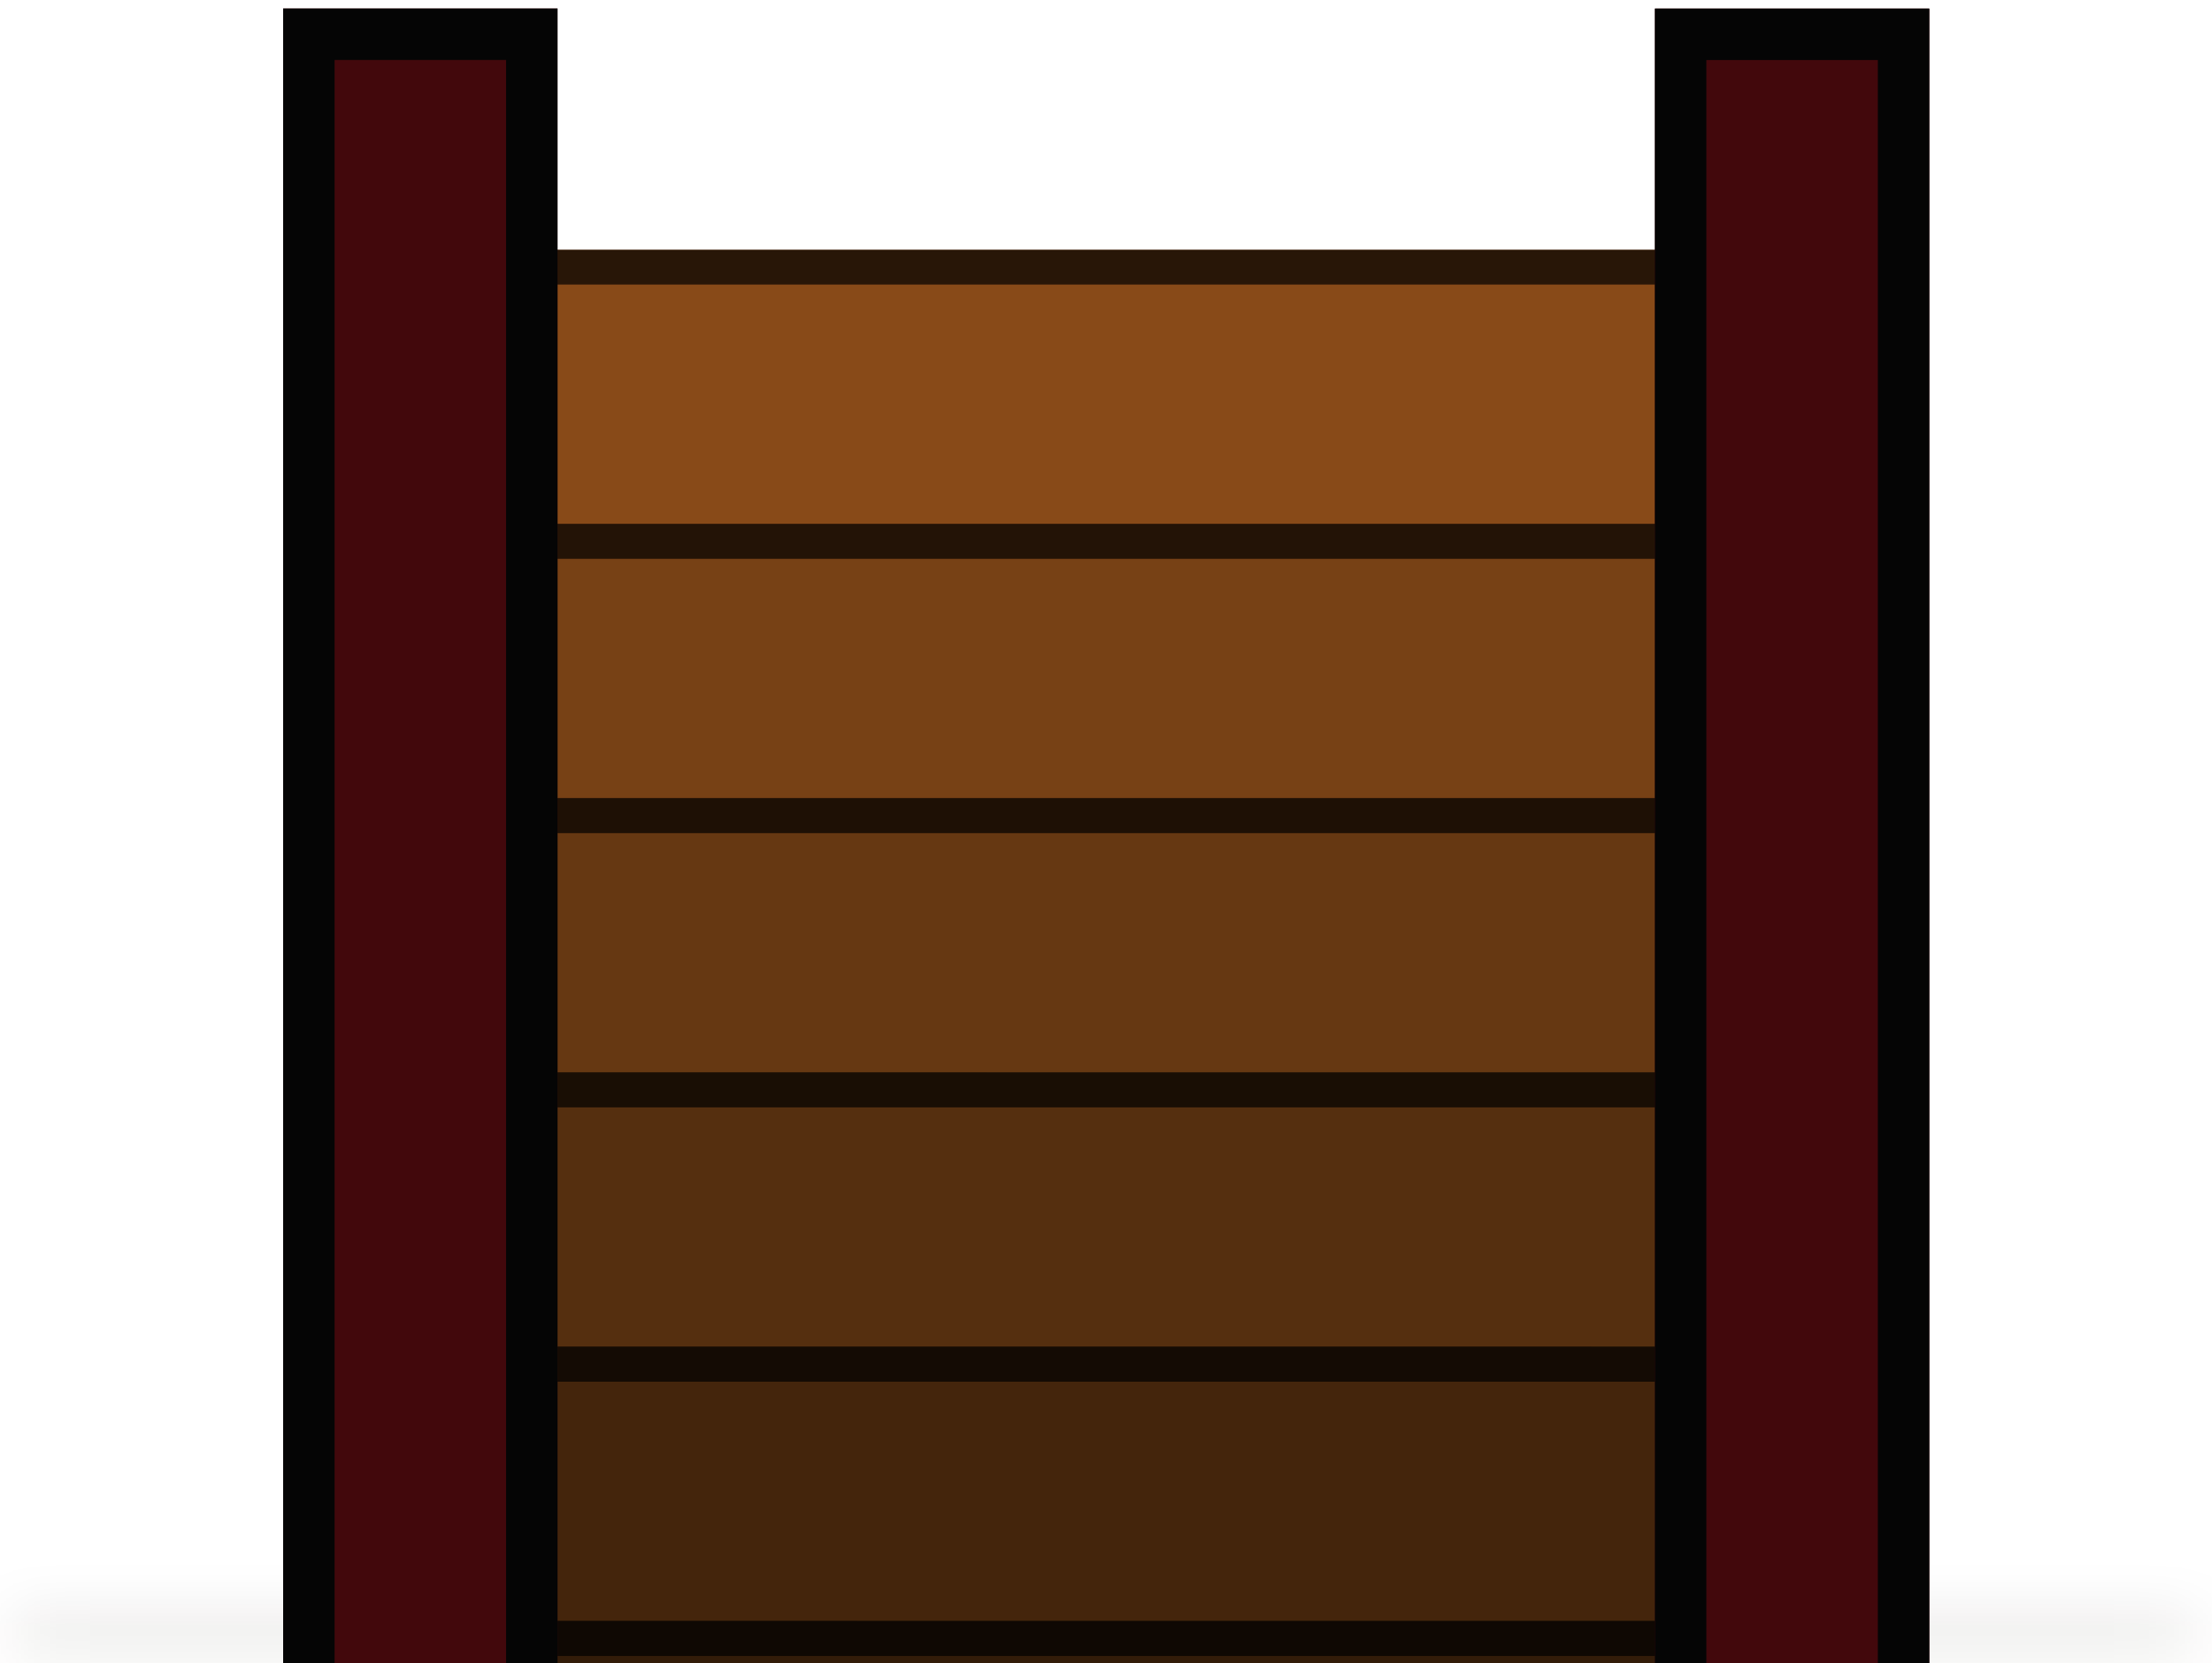
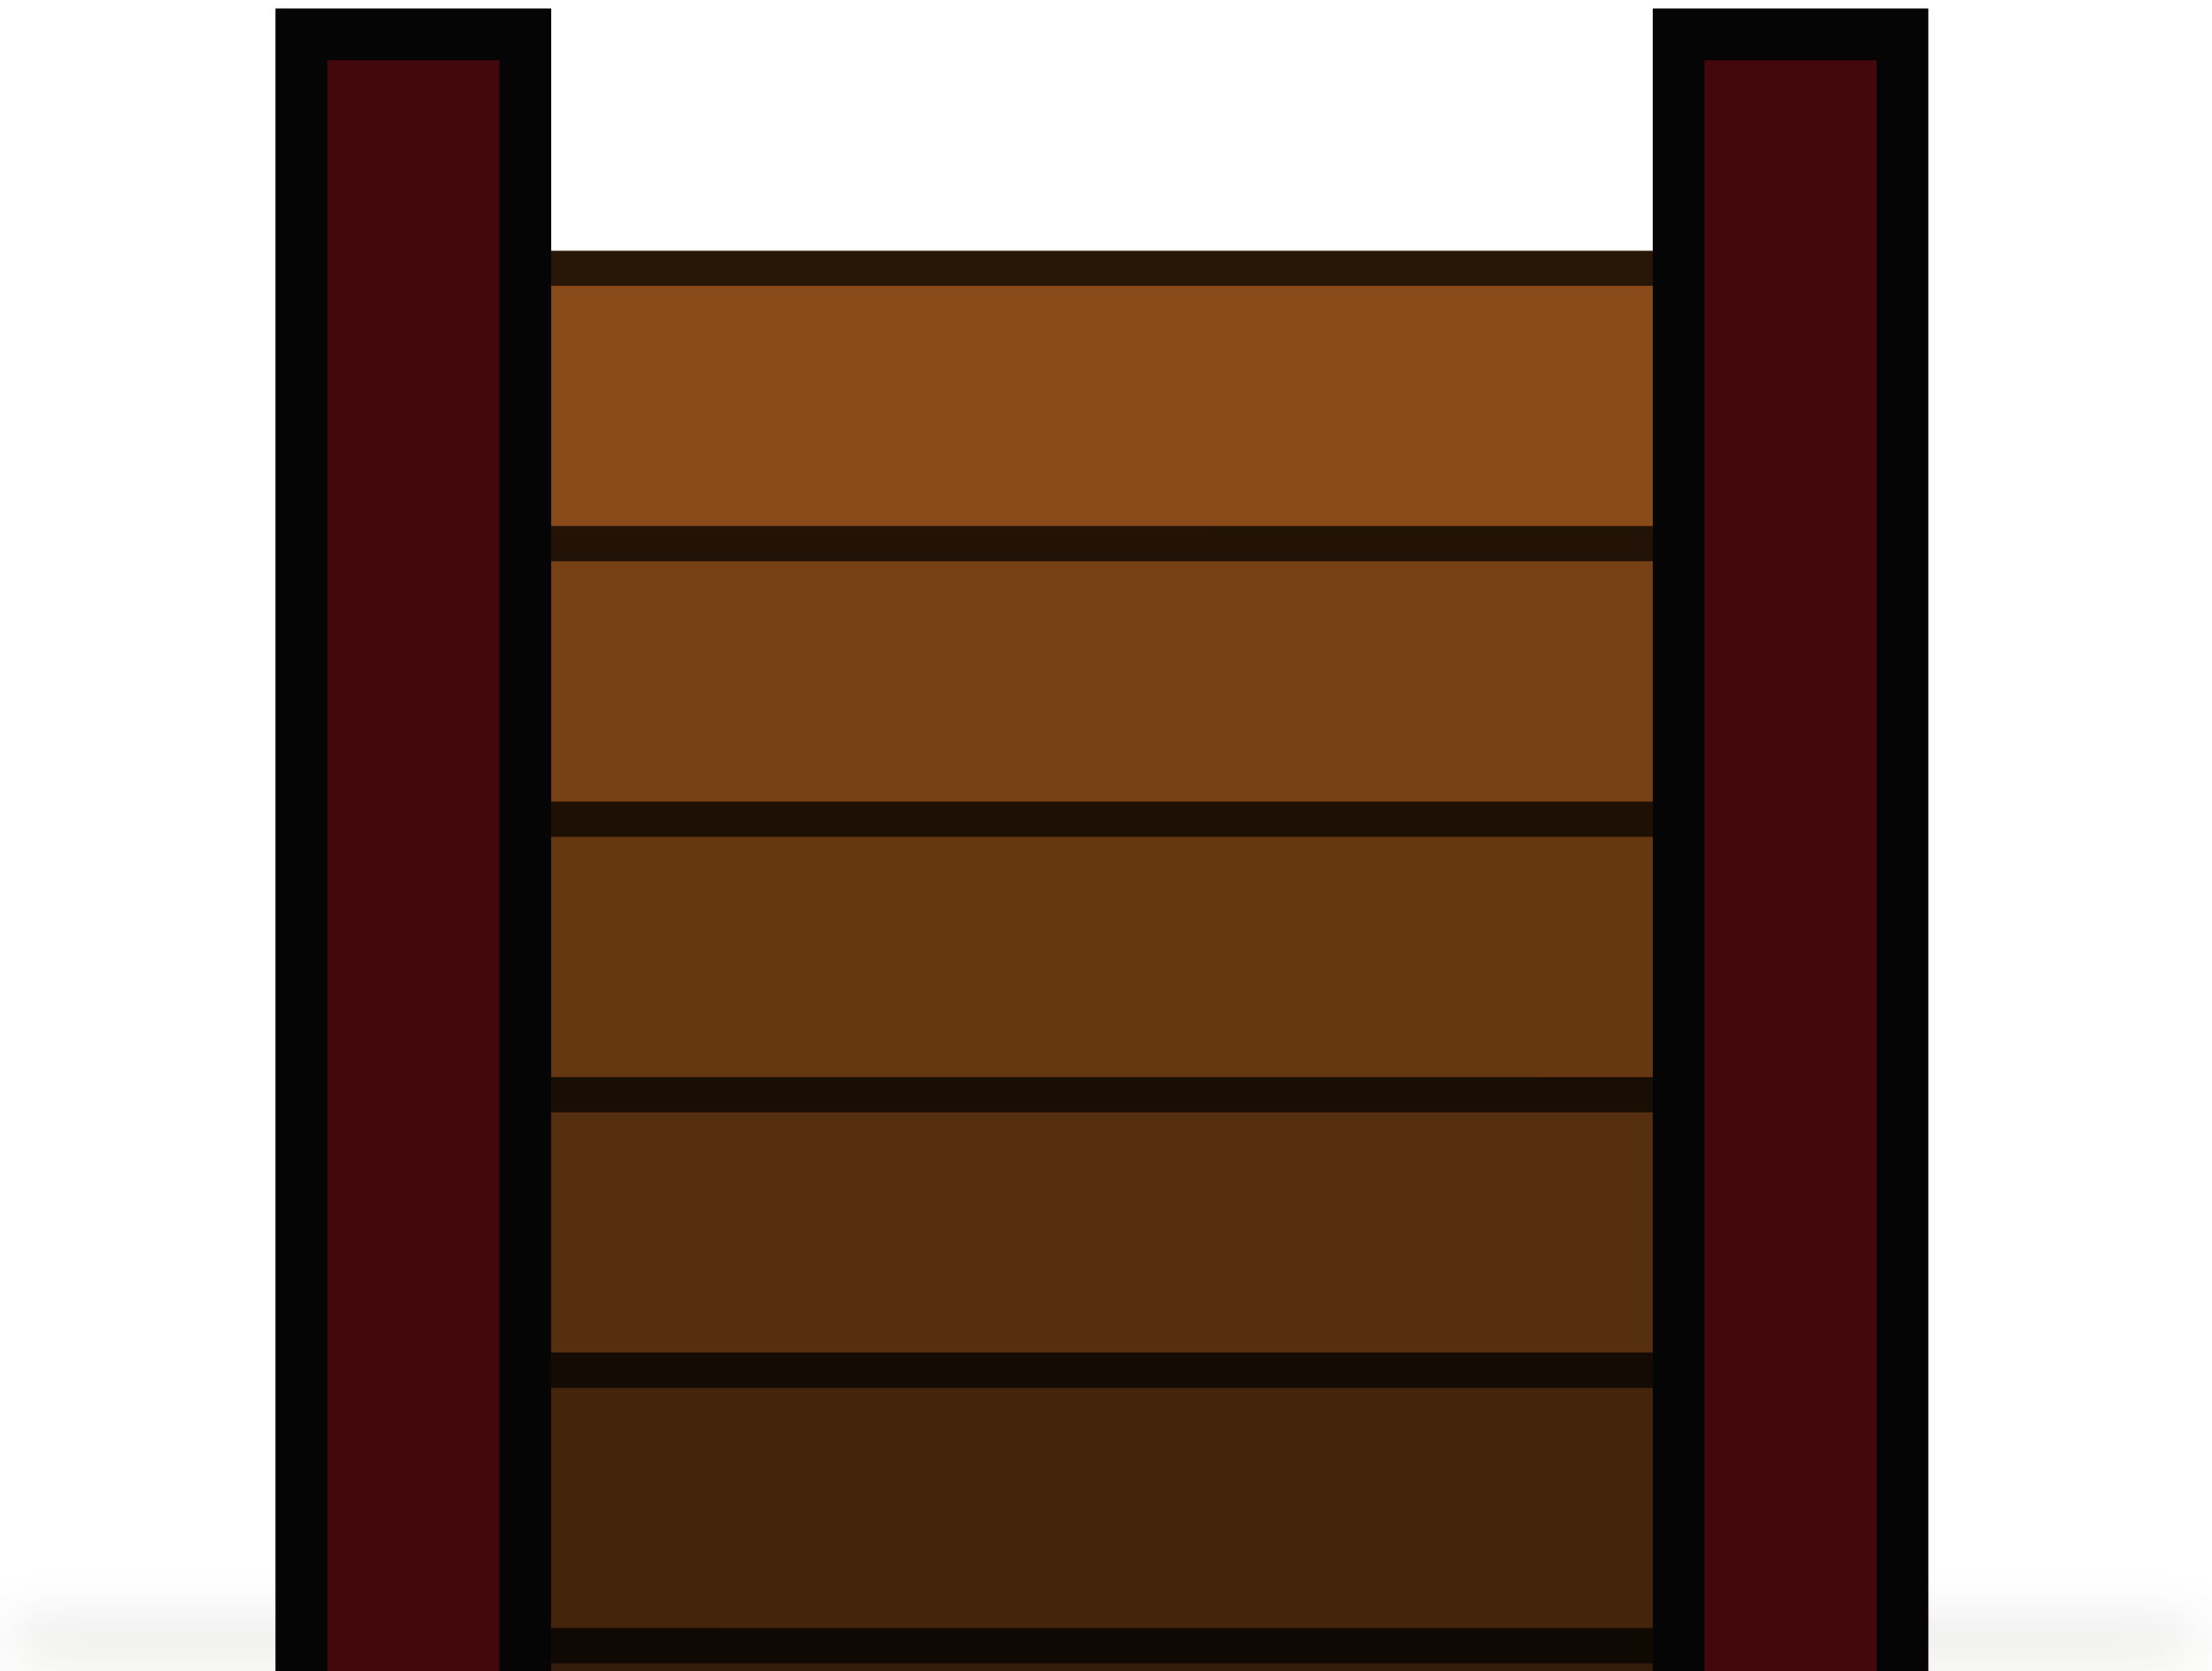
- <svg xmlns="http://www.w3.org/2000/svg" xmlns:xlink="http://www.w3.org/1999/xlink" width="258" height="194" viewBox="0 0 68.263 51.329" version="1.1" id="svg306">
+ <svg xmlns="http://www.w3.org/2000/svg" xmlns:xlink="http://www.w3.org/1999/xlink" width="257" height="194" viewBox="0 0 67.998 51.329" version="1.1" id="svg306">
  <defs id="defs190">
-     <pattern xlink:href="#pattern2723" id="pattern2739" patternTransform="matrix(0.1870887,-0.1870887,0.1870887,0.1870887,-753.2615,25.66502)" />
+     <pattern xlink:href="#pattern2723" id="pattern2739" patternTransform="matrix(0.1870887,-0.1870887,0.1870887,0.1870887,-753.526,25.66502)" />
    <pattern xlink:href="#pattern9450" id="pattern2723" patternTransform="matrix(0.1870887,-0.1870887,0.1870887,0.1870887,-279.3999,516.4668)" />
-     <pattern xlink:href="#pattern9584" id="pattern9600" patternTransform="matrix(0.1870887,-0.1870887,0.1870887,0.1870887,-380.7282,55.29839)" />
+     <pattern xlink:href="#pattern9584" id="pattern9600" patternTransform="matrix(0.1870887,-0.1870887,0.1870887,0.1870887,-380.9927,55.29839)" />
    <pattern xlink:href="#pattern9124" id="pattern9450" patternTransform="matrix(0.1870887,-0.1870887,0.1870887,0.1870887,-93.13347,524.9336)" />
    <clipPath id="n">
      <path d="m 402.14,158.55 h 9.526 v -42.334 h -9.525 z" id="path42" style="fill:#a3977d;stroke-width:1.984" />
    </clipPath>
    <clipPath id="o">
      <path d="m 402.14,158.55 h 9.526 v -42.334 h -9.525 z" clip-path="url(#n)" id="path63" style="fill:#a3977d;stroke-width:1.984" />
    </clipPath>
    <clipPath id="E-6">
      <path clip-path="url(#o)" d="m 402.14,158.55 h 9.526 v -42.334 h -9.525 z" id="path66-6" style="fill:#a3977d;stroke-width:1.984" />
    </clipPath>
    <pattern patternUnits="userSpaceOnUse" width="96" height="96" patternTransform="matrix(0.2645834,0,0,0.2645834,-76.20002,389.4668)" id="pattern9124">
      <rect y="0" x="0" height="96" width="96" id="rect9118" style="fill:#818181;fill-opacity:1;stroke:none;stroke-width:18;stroke-linecap:square;stroke-linejoin:miter;stroke-miterlimit:4;stroke-dasharray:none;stroke-opacity:1;paint-order:normal" />
      <rect style="fill:#9b9b9b;fill-opacity:1;stroke:none;stroke-width:9;stroke-linecap:square;stroke-linejoin:miter;stroke-miterlimit:4;stroke-dasharray:none;stroke-opacity:1;paint-order:normal" id="rect9120" width="48" height="48" x="48" y="0" />
      <rect y="48" x="0" height="48" width="48" id="rect9122" style="fill:#9b9b9b;fill-opacity:1;stroke:none;stroke-width:9;stroke-linecap:square;stroke-linejoin:miter;stroke-miterlimit:4;stroke-dasharray:none;stroke-opacity:1;paint-order:normal" />
    </pattern>
    <pattern patternUnits="userSpaceOnUse" width="80" height="80" patternTransform="matrix(0.2645834,0,0,0.2645834,67.73335,512.2334)" id="pattern9584">
      <rect id="rect9558" y="0" x="0" height="80" width="80" style="fill:none;stroke:none;stroke-width:3.78" />
      <rect style="fill:none;stroke:none;stroke-width:3.78" width="80" height="80" x="0" y="0" id="rect9562" />
      <rect id="rect9564" y="0" x="0" height="80" width="80" style="fill:none;stroke:none;stroke-width:3.78" />
      <rect id="rect9566" y="0" x="0" height="80" width="80" style="fill:none;stroke:none;stroke-width:3.78" />
      <rect style="fill:none;stroke:none;stroke-width:3.78" width="80" height="80" x="0" y="0" id="rect9568" />
      <rect style="fill:#702025;fill-opacity:1;stroke:none;stroke-width:20;stroke-miterlimit:4;stroke-dasharray:none;stroke-opacity:0.682" id="rect9570" width="80" height="80" x="0" y="0" />
      <rect style="fill:none;stroke:none;stroke-width:3.78" width="80" height="80" x="0" y="0" id="rect9572" />
      <rect style="fill:none;stroke:none;stroke-width:3.78" width="80" height="80" x="2.8835499e-005" y="0" id="rect9574" />
      <rect style="fill:none;stroke:none;stroke-width:3.78" width="64" height="64" x="16" y="0" id="rect9576" />
      <path style="fill:#54181c;fill-opacity:1;stroke:none;stroke-width:8;stroke-miterlimit:4;stroke-dasharray:none;stroke-opacity:0.682" d="M 8.8398104e-6,8.1496039e-5 H 16 L 16,64 H 80 V 80 L 8.8398104e-6,80 Z" id="path9578" />
      <rect style="fill:#631b21;fill-opacity:1;stroke:none;stroke-width:8;stroke-miterlimit:4;stroke-dasharray:none;stroke-opacity:0.682" id="rect9580" width="32" height="32" x="48" y="0" />
      <rect style="fill:#631b21;fill-opacity:1;stroke:none;stroke-width:8;stroke-miterlimit:4;stroke-dasharray:none;stroke-opacity:0.682" id="rect9582" width="32" height="32" x="16" y="32" />
    </pattern>
    <clipPath clipPathUnits="userSpaceOnUse" id="clipPath3472">
      <path style="fill:#000000;fill-opacity:0.222;stroke:none;stroke-width:1.739;stroke-miterlimit:4;stroke-dasharray:none;stroke-opacity:1" d="M 414.867,584.2 H 516.467 V 787.4 H 414.867 Z" id="path3474" />
    </clipPath>
    <clipPath clipPathUnits="userSpaceOnUse" id="clipPath3478">
      <path style="fill:#c2c2c2;fill-opacity:1;stroke:none;stroke-width:1.4;stroke-miterlimit:4;stroke-dasharray:none;stroke-opacity:0.566" d="m 406.4,575.733 v 73.377 0 73.377 73.378 h 118.533 v -73.378 -73.377 0 -73.377 z" id="path3480" />
    </clipPath>
    <clipPath clipPathUnits="userSpaceOnUse" id="clipPath3484">
      <path style="fill:#d2d2d2;fill-opacity:1;stroke:none;stroke-width:1.553;stroke-miterlimit:4;stroke-dasharray:none;stroke-opacity:0.566" d="m 397.934,567.267 v 79.022 0 79.022 79.023 h 135.467 v -79.023 -79.022 0 -79.022 z" id="path3486" />
    </clipPath>
    <clipPath clipPathUnits="userSpaceOnUse" id="clipPath3490">
      <path id="path3492" d="m 389.467,558.8 v 84.666 0 84.666 84.667 h 152.4 v -84.667 -84.666 0 -84.666 z" style="fill:#e5e5e5;fill-opacity:1;stroke:none;stroke-width:1.705;stroke-miterlimit:4;stroke-dasharray:none;stroke-opacity:0.566" />
    </clipPath>
    <clipPath id="y-0">
      <path d="m 496.26,-65.722 v -10.054 h -25.4 v 10.054 z" id="path117-3" style="fill:#252525;stroke-width:1.467" />
    </clipPath>
    <clipPath id="s-2">
      <path d="m 402.14,158.55 h 9.526 v -42.334 h -9.525 z" clip-path="url(#n)" id="path184-9" style="fill:#a3977d;stroke-width:1.984" />
    </clipPath>
    <clipPath id="r-4">
      <path clip-path="url(#n)" d="m 402.14,158.55 h 9.526 v -42.334 h -9.525 z" id="path45-0" style="fill:#a3977d;stroke-width:1.984" />
    </clipPath>
    <clipPath clipPathUnits="userSpaceOnUse" id="clipPath4018">
      <path style="fill:#a59b83;fill-opacity:1;stroke-width:2.243" id="path4020" d="m 0,524.935 v 8.466 h 60.854 v -8.467 z" />
    </clipPath>
    <clipPath clipPathUnits="userSpaceOnUse" id="clipPath2641">
      <rect style="fill:#323232;fill-opacity:1;stroke:none;stroke-width:3.175;stroke-linecap:square;stroke-linejoin:bevel;stroke-miterlimit:4;stroke-dasharray:none;stroke-opacity:1;paint-order:normal" id="rect2643" width="42.333" height="42.333" x="270.933" y="491.067" />
    </clipPath>
    <clipPath clipPathUnits="userSpaceOnUse" id="clipPath2712">
      <rect y="508" x="287.867" height="8.467" width="8.467" id="rect2714" style="fill:#a6a6a6;fill-opacity:1;stroke:none;stroke-width:0.635;stroke-linecap:square;stroke-linejoin:bevel;stroke-miterlimit:4;stroke-dasharray:none;stroke-opacity:1;paint-order:normal" rx="1.058" ry="1.058" />
    </clipPath>
    <clipPath clipPathUnits="userSpaceOnUse" id="clipPath2850">
      <path style="fill:#5d2f09;stroke-width:0.56" id="path2853" d="M 135.467,525.992 H 67.733 v -5.821 H 135.467 Z" />
    </clipPath>
    <clipPath clipPathUnits="userSpaceOnUse" id="clipPath1838">
      <path style="fill:#5d2f09;stroke-width:0.714" id="path1840" d="M 491.067,602.192 H 381 v -5.821 h 110.067 z" />
    </clipPath>
    <clipPath clipPathUnits="userSpaceOnUse" id="clipPath2189">
      <path id="path2191" d="M 194.734,-177.802 V 16.933 h -42.372 l 0.007,67.733 H 25.4 V 203.2 H 152.381 l 0.019,194.733 H 84.667 v 76.2 H 0 v 8.467 h 93.133 l 0.001,-76.201 h 67.732 l -0.011,-118.484 0.049,-0.049 -0.037,-127 h -0.024 -8.443 -0.023 l 0.003,33.867 H 33.867 V 93.133 H 152.371 l 0.003,33.867 h 0.026 8.439 0.027 V 50.8 l -0.035,-0.035 -0.003,-25.365 H 296.334 V -16.934 H 220.096 V -152.401 H 440.23 v 135.467 h -76.162 v 42.334 h 135.428 l 0.037,237.067 h 8.467 V 228.6 H 626.534 V 330.2 H 508 v -33.867 h -8.467 V 397.933 H 381 v 160.867 h 110.067 v -67.734 h -8.467 V 550.333 H 389.467 V 406.4 H 508 V 338.667 H 635 V 220.133 H 508 l -0.037,-203.2 -42.295,-10e-4 V -177.801 Z m -50.8,634.998 v 33.871 h 169.332 v 76.2 h 33.867 V 457.199 Z m 380.999,33.871 v 110.067 H 347.133 152.4 V 541.867 524.933 H 0 v 8.465 h 59.267 l 8.467,8.466 76.2,0.003 v 67.733 H 330.2 l 8.467,8.466 H 533.4 V 491.067 Z" style="fill:#42080c;fill-opacity:1;stroke-width:2.243" />
    </clipPath>
    <filter style="color-interpolation-filters:sRGB" id="filter1468" x="-0.006" width="1.012" y="-0.004" height="1.008">
      <feGaussianBlur stdDeviation="1.16" id="feGaussianBlur1470" />
    </filter>
  </defs>
-   <path style="fill:#130902;fill-opacity:0.945;stroke-width:1.005;filter:url(#filter1468)" d="m -330.987,-101.335 v -381 h 43.392 l -10e-6,-59.267 H 0.272 v 59.267 H 42.605 V -75.935 H -75.928 V 51.065 H 68.005 V 135.732 H -135.195 l -8.467,-8.467 H -338.395 V 59.532 h -67.733 l -8.467,-8.467 v -76.2 h 16.933 v -76.2 z" id="path38-1" />
-   <path id="path2443" d="m -329.928,-92.868 v 67.733 h 194.733 v 93.133 h 50.8 v -101.6 -59.267 z" style="fill:#484848;fill-opacity:1;stroke-width:1.131" />
-   <path style="fill:url(#pattern2739);fill-opacity:1;stroke-width:0.864" d="m -389.195,-92.868 v 76.2 h -50.8 v 50.8 h 118.533 V -92.868 Z m 67.734,84.667 -5.2e-4,127 h 177.8 8.467 v 8.467 H 59.539 V 59.532 H -135.195 v 16.933 h -8.467 -8.467 V -8.202 Z" id="path2721" />
-   <path d="M 491.067,602.192 H 381 v -5.821 h 110.067 z" id="path1836" style="fill:#5d2f09;stroke:#191919;stroke-width:2.117;stroke-miterlimit:4;stroke-dasharray:none;stroke-opacity:1" clip-path="url(#clipPath1838)" transform="translate(-473.8616,-490.8018)" />
-   <rect y="491.067" x="270.933" height="42.333" width="42.333" id="rect2639" style="fill:#e5d19f;fill-opacity:1;stroke:#000000;stroke-width:3.175;stroke-linecap:square;stroke-linejoin:bevel;stroke-miterlimit:4;stroke-dasharray:none;stroke-opacity:0.137;paint-order:normal" clip-path="url(#clipPath2641)" transform="translate(-473.8616,-490.8018)" />
-   <rect ry="1.058" rx="1.058" style="fill:#a6a6a6;fill-opacity:1;stroke:#000000;stroke-width:2.117;stroke-linecap:square;stroke-linejoin:bevel;stroke-miterlimit:4;stroke-dasharray:none;stroke-opacity:0.157;paint-order:normal" id="rect2710" width="8.467" height="8.467" x="287.867" y="508" clip-path="url(#clipPath2712)" transform="translate(-473.8616,-490.8018)" />
-   <path d="m -321.462,-473.868 -8e-5,389.467 355.6,-1e-5 8e-5,-389.467 H -101.328 v -25.4 h -84.667 v 25.4 z" id="path208" style="fill:url(#pattern9600);fill-opacity:1" />
-   <path style="fill:#884a18;stroke:#000000;stroke-width:2.144;stroke-opacity:0.706" id="path2445-0" transform="matrix(0,-1,0.975,0,-99.68064,419.3768)" clip-path="url(#E-6)" d="m 402.14,158.55 h 9.526 v -42.334 h -9.525 z" />
-   <path style="fill:#774115;stroke:#000000;stroke-width:2.144;stroke-opacity:0.706" id="path2447-2" d="m 402.14,158.55 h 9.526 v -42.334 h -9.525 z" clip-path="url(#E-6)" transform="matrix(0,-1,0.975,0,-99.68064,427.8438)" />
-   <path style="fill:#663812;stroke:#000000;stroke-width:2.144;stroke-opacity:0.706" id="path2449-0" transform="matrix(0,-1,0.975,0,-99.68064,436.3108)" clip-path="url(#E-6)" d="m 402.14,158.55 h 9.526 v -42.334 h -9.525 z" />
-   <path style="fill:#552f0f;stroke:#000000;stroke-width:2.144;stroke-opacity:0.706" id="path2451-7" d="m 402.14,158.55 h 9.526 v -42.334 h -9.525 z" clip-path="url(#E-6)" transform="matrix(0,-1,0.975,0,-99.68064,444.7768)" />
-   <path style="fill:#44250c;stroke:#000000;stroke-width:2.144;stroke-opacity:0.706" id="path2453-4" transform="matrix(0,-1,0.975,0,-99.68064,453.2438)" clip-path="url(#E-6)" d="m 402.14,158.55 h 9.526 v -42.334 h -9.525 z" />
-   <path style="fill:#331c09;stroke:#000000;stroke-width:2.144;stroke-opacity:0.706" id="path2455-7" d="m 402.14,158.55 h 9.526 v -42.334 h -9.525 z" clip-path="url(#E-6)" transform="matrix(0,-1,0.975,0,-99.68064,461.7108)" />
-   <rect y="8.195" x="-86.518" height="270.933" width="2.117" id="rect9181" style="fill:#000000;fill-opacity:0.098;stroke:none;stroke-width:7.332;stroke-linecap:square;stroke-linejoin:miter;stroke-miterlimit:4;stroke-dasharray:none;stroke-opacity:1;paint-order:normal" transform="rotate(90)" />
-   <path style="fill:#e5d19f;fill-opacity:1;stroke:#000000;stroke-width:3.175;stroke-miterlimit:4;stroke-dasharray:none;stroke-opacity:0.137" d="m 389.467,558.8 v 84.666 9.1e-4 84.666 84.667 h 152.4 v -84.667 -84.666 -9.1e-4 -84.666 z" id="path3488" clip-path="url(#clipPath3490)" transform="matrix(1.111111,0,0,1.06667,-661.0691,-1010.657)" />
-   <path id="path3482" d="m 397.934,567.267 v 79.022 9.2e-4 79.022 79.023 h 135.467 v -79.023 -79.022 -9.3e-4 -79.022 z" style="fill:#d2d2d2;fill-opacity:1;stroke:#030303;stroke-width:3.175;stroke-miterlimit:4;stroke-dasharray:none;stroke-opacity:0.565" clip-path="url(#clipPath3484)" transform="matrix(1.125,0,0,1.071432,-667.5367,-1013.923)" />
-   <path id="path3476" d="m 406.4,575.733 v 73.377 9.3e-4 73.377 73.378 h 118.533 v -73.378 -73.377 -6.3e-4 -73.377 z" style="fill:#c2c2c2;fill-opacity:1;stroke:#000000;stroke-width:3.175;stroke-miterlimit:4;stroke-dasharray:none;stroke-opacity:0.239" clip-path="url(#clipPath3478)" transform="matrix(1.111111,0,0,1.06667,-661.0691,-1010.657)" />
-   <path id="path3470" d="M 414.867,584.2 H 516.467 V 787.4 H 414.867 Z" style="fill:#000000;fill-opacity:0.222;stroke:#000000;stroke-width:3.175;stroke-miterlimit:4;stroke-dasharray:none;stroke-opacity:0.102" clip-path="url(#clipPath3472)" transform="matrix(1.111111,0,0,1.06667,-661.0691,-1010.657)" />
-   <path style="fill:#646464" id="path1454" transform="matrix(-1,0,0,-1.325,-53.7289,196.5852)" d="m 402.14,158.55 h 9.526 v -42.334 h -9.525 z" clip-path="url(#r-4)" />
-   <path style="fill:#464646;stroke:#000000;stroke-width:1.839;stroke-opacity:0.706" id="path1456" d="m 402.14,158.55 h 9.526 v -42.334 h -9.525 z" clip-path="url(#s-2)" transform="matrix(-1,0,0,-1.325,-28.3309,196.5852)" />
-   <path style="fill:#505050;stroke:#000000;stroke-width:1.839;stroke-opacity:0.706" id="path1458" transform="matrix(-1,0,0,-1.325,-36.79688,196.5852)" clip-path="url(#s-2)" d="m 402.14,158.55 h 9.526 v -42.334 h -9.525 z" />
-   <path style="fill:#5a5a5a;stroke:#000000;stroke-width:1.839;stroke-opacity:0.706" id="path1460" d="m 402.14,158.55 h 9.526 v -42.334 h -9.525 z" clip-path="url(#s-2)" transform="matrix(-1,0,0,-1.325,-45.2639,196.5852)" />
-   <path style="fill:#3c3c3c;stroke:#000000;stroke-width:1.839;stroke-opacity:0.706" id="path1462" transform="matrix(-1,0,0,-1.325,-19.86389,196.5852)" clip-path="url(#s-2)" d="m 402.14,158.55 h 9.526 v -42.334 h -9.525 z" />
-   <path style="fill:#323232;stroke:#000000;stroke-width:1.839;stroke-opacity:0.706" id="path1464" transform="matrix(-1,0,0,-1.325,-11.3969,196.5852)" clip-path="url(#s-2)" d="m 402.14,158.55 h 9.526 v -42.334 h -9.525 z" />
-   <path style="fill:#323232;stroke:#000000;stroke-width:1.839;stroke-opacity:0.706" id="path1466" d="m 402.14,158.55 h 9.526 v -42.334 h -9.525 z" clip-path="url(#s-2)" transform="matrix(-1,0,0,-1.325,-11.3969,196.5852)" />
-   <path d="m 0,524.935 v 8.466 h 60.854 v -8.467 z" id="path4016" style="fill:#a59b83;fill-opacity:1;stroke:#050505;stroke-width:3.175;stroke-miterlimit:4;stroke-dasharray:none;stroke-opacity:1" clip-path="url(#clipPath4018)" transform="translate(-473.8616,-490.8018)" />
-   <path clip-path="url(#clipPath4018)" style="fill:#a59b83;fill-opacity:1;stroke:#050505;stroke-width:3.175;stroke-miterlimit:4;stroke-dasharray:none;stroke-opacity:1" id="path4022" d="m 0,524.935 v 8.466 h 60.854 v -8.467 z" transform="translate(-473.8616,-541.6025)" />
-   <g id="g1486" transform="matrix(0.5000001,0,0,0.5000001,-186.2594,-122.5705)" style="fill:#616161;fill-opacity:0.636">
+   <path style="fill:#130902;fill-opacity:0.945;stroke-width:1.005;filter:url(#filter1468)" d="m -331.251,-101.335 v -381 h 43.392 l -10e-6,-59.267 H 0.007 v 59.267 H 42.341 V -75.935 H -76.193 V 51.065 H 67.741 V 135.732 H -135.459 l -8.467,-8.467 H -338.659 V 59.532 h -67.733 l -8.467,-8.467 v -76.2 h 16.933 v -76.2 z" id="path38-1" />
+   <path id="path2443" d="m -330.193,-92.868 v 67.733 h 194.733 v 93.133 h 50.8 v -101.6 -59.267 z" style="fill:#484848;fill-opacity:1;stroke-width:1.131" />
+   <path style="fill:url(#pattern2739);fill-opacity:1;stroke-width:0.864" d="m -389.459,-92.868 v 76.2 h -50.8 v 50.8 h 118.533 V -92.868 Z m 67.734,84.667 -5.2e-4,127 h 177.8 8.467 v 8.467 H 59.274 V 59.532 H -135.459 v 16.933 h -8.467 -8.467 V -8.202 Z" id="path2721" />
+   <path d="M 491.067,602.192 H 381 v -5.821 h 110.067 z" id="path1836" style="fill:#5d2f09;stroke:#191919;stroke-width:2.117;stroke-miterlimit:4;stroke-dasharray:none;stroke-opacity:1" clip-path="url(#clipPath1838)" transform="translate(-474.1261,-490.8018)" />
+   <rect y="491.067" x="270.933" height="42.333" width="42.333" id="rect2639" style="fill:#e5d19f;fill-opacity:1;stroke:#000000;stroke-width:3.175;stroke-linecap:square;stroke-linejoin:bevel;stroke-miterlimit:4;stroke-dasharray:none;stroke-opacity:0.137;paint-order:normal" clip-path="url(#clipPath2641)" transform="translate(-474.1261,-490.8018)" />
+   <rect ry="1.058" rx="1.058" style="fill:#a6a6a6;fill-opacity:1;stroke:#000000;stroke-width:2.117;stroke-linecap:square;stroke-linejoin:bevel;stroke-miterlimit:4;stroke-dasharray:none;stroke-opacity:0.157;paint-order:normal" id="rect2710" width="8.467" height="8.467" x="287.867" y="508" clip-path="url(#clipPath2712)" transform="translate(-474.1261,-490.8018)" />
+   <path d="m -321.726,-473.868 -8e-5,389.467 355.6,-1e-5 8e-5,-389.467 H -101.593 v -25.4 h -84.667 v 25.4 z" id="path208" style="fill:url(#pattern9600);fill-opacity:1" />
+   <path style="fill:#884a18;stroke:#000000;stroke-width:2.144;stroke-opacity:0.706" id="path2445-0" transform="matrix(0,-1,0.975,0,-99.94513,419.3768)" clip-path="url(#E-6)" d="m 402.14,158.55 h 9.526 v -42.334 h -9.525 z" />
+   <path style="fill:#774115;stroke:#000000;stroke-width:2.144;stroke-opacity:0.706" id="path2447-2" d="m 402.14,158.55 h 9.526 v -42.334 h -9.525 z" clip-path="url(#E-6)" transform="matrix(0,-1,0.975,0,-99.94513,427.8438)" />
+   <path style="fill:#663812;stroke:#000000;stroke-width:2.144;stroke-opacity:0.706" id="path2449-0" transform="matrix(0,-1,0.975,0,-99.94513,436.3108)" clip-path="url(#E-6)" d="m 402.14,158.55 h 9.526 v -42.334 h -9.525 z" />
+   <path style="fill:#552f0f;stroke:#000000;stroke-width:2.144;stroke-opacity:0.706" id="path2451-7" d="m 402.14,158.55 h 9.526 v -42.334 h -9.525 z" clip-path="url(#E-6)" transform="matrix(0,-1,0.975,0,-99.94513,444.7768)" />
+   <path style="fill:#44250c;stroke:#000000;stroke-width:2.144;stroke-opacity:0.706" id="path2453-4" transform="matrix(0,-1,0.975,0,-99.94513,453.2438)" clip-path="url(#E-6)" d="m 402.14,158.55 h 9.526 v -42.334 h -9.525 z" />
+   <path style="fill:#331c09;stroke:#000000;stroke-width:2.144;stroke-opacity:0.706" id="path2455-7" d="m 402.14,158.55 h 9.526 v -42.334 h -9.525 z" clip-path="url(#E-6)" transform="matrix(0,-1,0.975,0,-99.94513,461.7108)" />
+   <rect y="8.459" x="-86.518" height="270.933" width="2.117" id="rect9181" style="fill:#000000;fill-opacity:0.098;stroke:none;stroke-width:7.332;stroke-linecap:square;stroke-linejoin:miter;stroke-miterlimit:4;stroke-dasharray:none;stroke-opacity:1;paint-order:normal" transform="rotate(90)" />
+   <path style="fill:#e5d19f;fill-opacity:1;stroke:#000000;stroke-width:3.175;stroke-miterlimit:4;stroke-dasharray:none;stroke-opacity:0.137" d="m 389.467,558.8 v 84.666 9.1e-4 84.666 84.667 h 152.4 v -84.667 -84.666 -9.1e-4 -84.666 z" id="path3488" clip-path="url(#clipPath3490)" transform="matrix(1.111111,0,0,1.06667,-661.3336,-1010.657)" />
+   <path id="path3482" d="m 397.934,567.267 v 79.022 9.2e-4 79.022 79.023 h 135.467 v -79.023 -79.022 -9.3e-4 -79.022 z" style="fill:#d2d2d2;fill-opacity:1;stroke:#030303;stroke-width:3.175;stroke-miterlimit:4;stroke-dasharray:none;stroke-opacity:0.565" clip-path="url(#clipPath3484)" transform="matrix(1.125,0,0,1.071432,-667.8012,-1013.923)" />
+   <path id="path3476" d="m 406.4,575.733 v 73.377 9.3e-4 73.377 73.378 h 118.533 v -73.378 -73.377 -6.3e-4 -73.377 z" style="fill:#c2c2c2;fill-opacity:1;stroke:#000000;stroke-width:3.175;stroke-miterlimit:4;stroke-dasharray:none;stroke-opacity:0.239" clip-path="url(#clipPath3478)" transform="matrix(1.111111,0,0,1.06667,-661.3336,-1010.657)" />
+   <path id="path3470" d="M 414.867,584.2 H 516.467 V 787.4 H 414.867 Z" style="fill:#000000;fill-opacity:0.222;stroke:#000000;stroke-width:3.175;stroke-miterlimit:4;stroke-dasharray:none;stroke-opacity:0.102" clip-path="url(#clipPath3472)" transform="matrix(1.111111,0,0,1.06667,-661.3336,-1010.657)" />
+   <path style="fill:#646464" id="path1454" transform="matrix(-1,0,0,-1.325,-53.99339,196.5852)" d="m 402.14,158.55 h 9.526 v -42.334 h -9.525 z" clip-path="url(#r-4)" />
+   <path style="fill:#464646;stroke:#000000;stroke-width:1.839;stroke-opacity:0.706" id="path1456" d="m 402.14,158.55 h 9.526 v -42.334 h -9.525 z" clip-path="url(#s-2)" transform="matrix(-1,0,0,-1.325,-28.59539,196.5852)" />
+   <path style="fill:#505050;stroke:#000000;stroke-width:1.839;stroke-opacity:0.706" id="path1458" transform="matrix(-1,0,0,-1.325,-37.06137,196.5852)" clip-path="url(#s-2)" d="m 402.14,158.55 h 9.526 v -42.334 h -9.525 z" />
+   <path style="fill:#5a5a5a;stroke:#000000;stroke-width:1.839;stroke-opacity:0.706" id="path1460" d="m 402.14,158.55 h 9.526 v -42.334 h -9.525 z" clip-path="url(#s-2)" transform="matrix(-1,0,0,-1.325,-45.52839,196.5852)" />
+   <path style="fill:#3c3c3c;stroke:#000000;stroke-width:1.839;stroke-opacity:0.706" id="path1462" transform="matrix(-1,0,0,-1.325,-20.12838,196.5852)" clip-path="url(#s-2)" d="m 402.14,158.55 h 9.526 v -42.334 h -9.525 z" />
+   <path style="fill:#323232;stroke:#000000;stroke-width:1.839;stroke-opacity:0.706" id="path1464" transform="matrix(-1,0,0,-1.325,-11.66139,196.5852)" clip-path="url(#s-2)" d="m 402.14,158.55 h 9.526 v -42.334 h -9.525 z" />
+   <path style="fill:#323232;stroke:#000000;stroke-width:1.839;stroke-opacity:0.706" id="path1466" d="m 402.14,158.55 h 9.526 v -42.334 h -9.525 z" clip-path="url(#s-2)" transform="matrix(-1,0,0,-1.325,-11.66139,196.5852)" />
+   <path d="m 0,524.935 v 8.466 h 60.854 v -8.467 z" id="path4016" style="fill:#a59b83;fill-opacity:1;stroke:#050505;stroke-width:3.175;stroke-miterlimit:4;stroke-dasharray:none;stroke-opacity:1" clip-path="url(#clipPath4018)" transform="translate(-474.1261,-490.8018)" />
+   <path clip-path="url(#clipPath4018)" style="fill:#a59b83;fill-opacity:1;stroke:#050505;stroke-width:3.175;stroke-miterlimit:4;stroke-dasharray:none;stroke-opacity:1" id="path4022" d="m 0,524.935 v 8.466 h 60.854 v -8.467 z" transform="translate(-474.1261,-541.6025)" />
+   <g id="g1486" transform="matrix(0.5000001,0,0,0.5000001,-186.5239,-122.5705)" style="fill:#616161;fill-opacity:0.636">
    <rect style="fill:#616161;fill-opacity:0.636;stroke:none;stroke-width:1.058;stroke-linecap:square;stroke-linejoin:bevel;stroke-miterlimit:4;stroke-dasharray:none;stroke-opacity:1;paint-order:normal" id="rect1444" width="2.117" height="2.117" x="3.175" y="285.358" />
    <rect y="288.533" x="3.175" height="2.117" width="2.117" id="rect1446" style="fill:#616161;fill-opacity:0.636;stroke:none;stroke-width:1.058;stroke-linecap:square;stroke-linejoin:bevel;stroke-miterlimit:4;stroke-dasharray:none;stroke-opacity:1;paint-order:normal" />
    <rect y="291.708" x="6.35" height="2.117" width="2.117" id="rect1450" style="fill:#616161;fill-opacity:0.636;stroke:none;stroke-width:1.058;stroke-linecap:square;stroke-linejoin:bevel;stroke-miterlimit:4;stroke-dasharray:none;stroke-opacity:1;paint-order:normal" />
    <rect style="fill:#616161;fill-opacity:0.636;stroke:none;stroke-width:1.058;stroke-linecap:square;stroke-linejoin:bevel;stroke-miterlimit:4;stroke-dasharray:none;stroke-opacity:1;paint-order:normal" id="rect1452" width="2.117" height="2.117" x="6.35" y="288.533" />
    <rect y="285.358" x="6.35" height="2.117" width="2.117" id="rect1454" style="fill:#616161;fill-opacity:0.636;stroke:none;stroke-width:1.058;stroke-linecap:square;stroke-linejoin:bevel;stroke-miterlimit:4;stroke-dasharray:none;stroke-opacity:1;paint-order:normal" />
    <rect style="fill:#616161;fill-opacity:0.636;stroke:none;stroke-width:1.058;stroke-linecap:square;stroke-linejoin:bevel;stroke-miterlimit:4;stroke-dasharray:none;stroke-opacity:1;paint-order:normal" id="rect1456" width="2.117" height="2.117" x="6.35" y="282.183" />
    <rect y="282.183" x="9.525" height="2.117" width="2.117" id="rect1458" style="fill:#616161;fill-opacity:0.636;stroke:none;stroke-width:1.058;stroke-linecap:square;stroke-linejoin:bevel;stroke-miterlimit:4;stroke-dasharray:none;stroke-opacity:1;paint-order:normal" />
    <rect style="fill:#616161;fill-opacity:0.636;stroke:none;stroke-width:1.058;stroke-linecap:square;stroke-linejoin:bevel;stroke-miterlimit:4;stroke-dasharray:none;stroke-opacity:1;paint-order:normal" id="rect1460" width="2.117" height="2.117" x="9.525" y="285.358" />
    <rect y="288.533" x="9.525" height="2.117" width="2.117" id="rect1462" style="fill:#616161;fill-opacity:0.636;stroke:none;stroke-width:1.058;stroke-linecap:square;stroke-linejoin:bevel;stroke-miterlimit:4;stroke-dasharray:none;stroke-opacity:1;paint-order:normal" />
    <rect style="fill:#616161;fill-opacity:0.636;stroke:none;stroke-width:1.058;stroke-linecap:square;stroke-linejoin:bevel;stroke-miterlimit:4;stroke-dasharray:none;stroke-opacity:1;paint-order:normal" id="rect1464" width="2.117" height="2.117" x="9.525" y="291.708" />
    <rect y="285.358" x="12.7" height="2.117" width="2.117" id="rect1468" style="fill:#616161;fill-opacity:0.636;stroke:none;stroke-width:1.058;stroke-linecap:square;stroke-linejoin:bevel;stroke-miterlimit:4;stroke-dasharray:none;stroke-opacity:1;paint-order:normal" />
    <rect style="fill:#616161;fill-opacity:0.636;stroke:none;stroke-width:1.058;stroke-linecap:square;stroke-linejoin:bevel;stroke-miterlimit:4;stroke-dasharray:none;stroke-opacity:1;paint-order:normal" id="rect1470" width="2.117" height="2.117" x="12.7" y="288.533" />
  </g>
-   <path d="M 135.467,525.992 H 67.733 v -5.821 h 67.733 z" id="path2848" style="fill:#5d2f09;stroke:#191919;stroke-width:2.117;stroke-miterlimit:4;stroke-dasharray:none;stroke-opacity:1" clip-path="url(#clipPath2850)" transform="translate(-473.8616,-490.8018)" />
-   <path style="fill:#d8a584;fill-opacity:0.196;stroke-width:0.655" id="path1467" d="M -236.795,110.332 V 59.532 h -8.466 v 50.8 z" />
-   <path d="M -279.129,110.332 V 59.532 h -8.466 v 50.8 z" id="path1469" style="fill:#d8a584;fill-opacity:0.196;stroke-width:0.655" />
-   <path style="fill:#42080c;fill-opacity:1;stroke:#050505;stroke-width:3.175;stroke-miterlimit:4;stroke-dasharray:none;stroke-opacity:1" d="M 194.734,-177.802 V 16.933 h -42.372 l 0.007,67.733 H 25.4 V 203.2 H 152.381 l 0.019,194.733 H 84.667 v 76.2 H 0 v 8.467 h 93.133 l 0.001,-76.201 h 67.732 l -0.011,-118.484 0.049,-0.049 -0.037,-127 h -0.024 -8.443 -0.023 l 0.003,33.867 H 33.867 V 93.133 H 152.371 l 0.003,33.867 h 0.026 8.439 0.027 V 50.8 l -0.035,-0.035 -0.003,-25.365 H 296.334 V -16.934 H 220.096 V -152.401 H 440.23 v 135.467 h -76.162 v 42.334 h 135.428 l 0.037,237.067 h 8.467 V 228.6 H 626.534 V 330.2 H 508 v -33.867 h -8.467 V 397.933 H 381 v 160.867 h 110.067 v -67.734 h -8.467 V 550.333 H 389.467 V 406.4 H 508 V 338.667 H 635 V 220.133 H 508 l -0.037,-203.2 -42.295,-10e-4 V -177.801 Z m -50.8,634.998 v 33.871 h 169.332 v 76.2 h 33.867 V 457.199 Z m 380.999,33.871 v 110.067 H 347.133 152.4 V 541.867 524.933 H 0 v 8.465 h 59.267 l 8.467,8.466 76.2,0.003 v 67.733 H 330.2 l 8.467,8.466 H 533.4 V 491.067 Z" id="path2187" clip-path="url(#clipPath2189)" transform="translate(-473.8616,-490.8018)" />
-   <path clip-path="url(#y-0)" d="m 496.26,-65.722 v -10.054 h -25.4 v 10.054 z" transform="rotate(180,45.0659,-15.79515)" id="path225" style="fill:#252525;stroke:#191919;stroke-width:3.175" />
-   <path style="fill:#252525;stroke:#191919;stroke-width:3.175" id="path2791" transform="rotate(180,61.99923,-15.79515)" d="m 496.26,-65.722 v -10.054 h -25.4 v 10.054 z" clip-path="url(#y-0)" />
-   <path style="fill:#252525;stroke:#191919;stroke-width:3.175" id="path2793" transform="rotate(180,239.7993,22.30486)" d="m 496.26,-65.722 v -10.054 h -25.4 v 10.054 z" clip-path="url(#y-0)" />
-   <path clip-path="url(#y-0)" d="m 496.26,-65.722 v -10.054 h -25.4 v 10.054 z" transform="rotate(180,205.9326,22.30486)" id="path2816" style="fill:#252525;stroke:#191919;stroke-width:3.175" />
-   <path style="fill:#252525;stroke:#191919;stroke-width:3.175" id="path2818" transform="rotate(180,222.8659,22.30486)" d="m 496.26,-65.722 v -10.054 h -25.4 v 10.054 z" clip-path="url(#y-0)" />
-   <rect style="fill:#000000;fill-opacity:0.588;stroke:none;stroke-width:2.771;stroke-linecap:round;stroke-linejoin:miter;stroke-miterlimit:4;stroke-dasharray:none;stroke-opacity:1;paint-order:normal" id="rect1463" width="67.733" height="50.8" x="74.348" y="2.381" />
+   <path d="M 135.467,525.992 H 67.733 v -5.821 h 67.733 z" id="path2848" style="fill:#5d2f09;stroke:#191919;stroke-width:2.117;stroke-miterlimit:4;stroke-dasharray:none;stroke-opacity:1" clip-path="url(#clipPath2850)" transform="translate(-474.1261,-490.8018)" />
+   <path style="fill:#d8a584;fill-opacity:0.196;stroke-width:0.655" id="path1467" d="M -237.059,110.332 V 59.532 h -8.466 v 50.8 z" />
+   <path d="M -279.393,110.332 V 59.532 h -8.466 v 50.8 z" id="path1469" style="fill:#d8a584;fill-opacity:0.196;stroke-width:0.655" />
+   <path style="fill:#42080c;fill-opacity:1;stroke:#050505;stroke-width:3.175;stroke-miterlimit:4;stroke-dasharray:none;stroke-opacity:1" d="M 194.734,-177.802 V 16.933 h -42.372 l 0.007,67.733 H 25.4 V 203.2 H 152.381 l 0.019,194.733 H 84.667 v 76.2 H 0 v 8.467 h 93.133 l 0.001,-76.201 h 67.732 l -0.011,-118.484 0.049,-0.049 -0.037,-127 h -0.024 -8.443 -0.023 l 0.003,33.867 H 33.867 V 93.133 H 152.371 l 0.003,33.867 h 0.026 8.439 0.027 V 50.8 l -0.035,-0.035 -0.003,-25.365 H 296.334 V -16.934 H 220.096 V -152.401 H 440.23 v 135.467 h -76.162 v 42.334 h 135.428 l 0.037,237.067 h 8.467 V 228.6 H 626.534 V 330.2 H 508 v -33.867 h -8.467 V 397.933 H 381 v 160.867 h 110.067 v -67.734 h -8.467 V 550.333 H 389.467 V 406.4 H 508 V 338.667 H 635 V 220.133 H 508 l -0.037,-203.2 -42.295,-10e-4 V -177.801 Z m -50.8,634.998 v 33.871 h 169.332 v 76.2 h 33.867 V 457.199 Z m 380.999,33.871 v 110.067 H 347.133 152.4 V 541.867 524.933 H 0 v 8.465 h 59.267 l 8.467,8.466 76.2,0.003 v 67.733 H 330.2 l 8.467,8.466 H 533.4 V 491.067 Z" id="path2187" clip-path="url(#clipPath2189)" transform="translate(-474.1261,-490.8018)" />
+   <path clip-path="url(#y-0)" d="m 496.26,-65.722 v -10.054 h -25.4 v 10.054 z" transform="rotate(180,44.93366,-15.79515)" id="path225" style="fill:#252525;stroke:#191919;stroke-width:3.175" />
+   <path style="fill:#252525;stroke:#191919;stroke-width:3.175" id="path2791" transform="rotate(180,61.86698,-15.79515)" d="m 496.26,-65.722 v -10.054 h -25.4 v 10.054 z" clip-path="url(#y-0)" />
+   <path style="fill:#252525;stroke:#191919;stroke-width:3.175" id="path2793" transform="rotate(180,239.667,22.30486)" d="m 496.26,-65.722 v -10.054 h -25.4 v 10.054 z" clip-path="url(#y-0)" />
+   <path clip-path="url(#y-0)" d="m 496.26,-65.722 v -10.054 h -25.4 v 10.054 z" transform="rotate(180,205.8003,22.30486)" id="path2816" style="fill:#252525;stroke:#191919;stroke-width:3.175" />
+   <path style="fill:#252525;stroke:#191919;stroke-width:3.175" id="path2818" transform="rotate(180,222.7337,22.30486)" d="m 496.26,-65.722 v -10.054 h -25.4 v 10.054 z" clip-path="url(#y-0)" />
+   <rect style="fill:#000000;fill-opacity:0.588;stroke:none;stroke-width:2.771;stroke-linecap:round;stroke-linejoin:miter;stroke-miterlimit:4;stroke-dasharray:none;stroke-opacity:1;paint-order:normal" id="rect1463" width="67.733" height="50.8" x="74.083" y="2.381" />
</svg>
